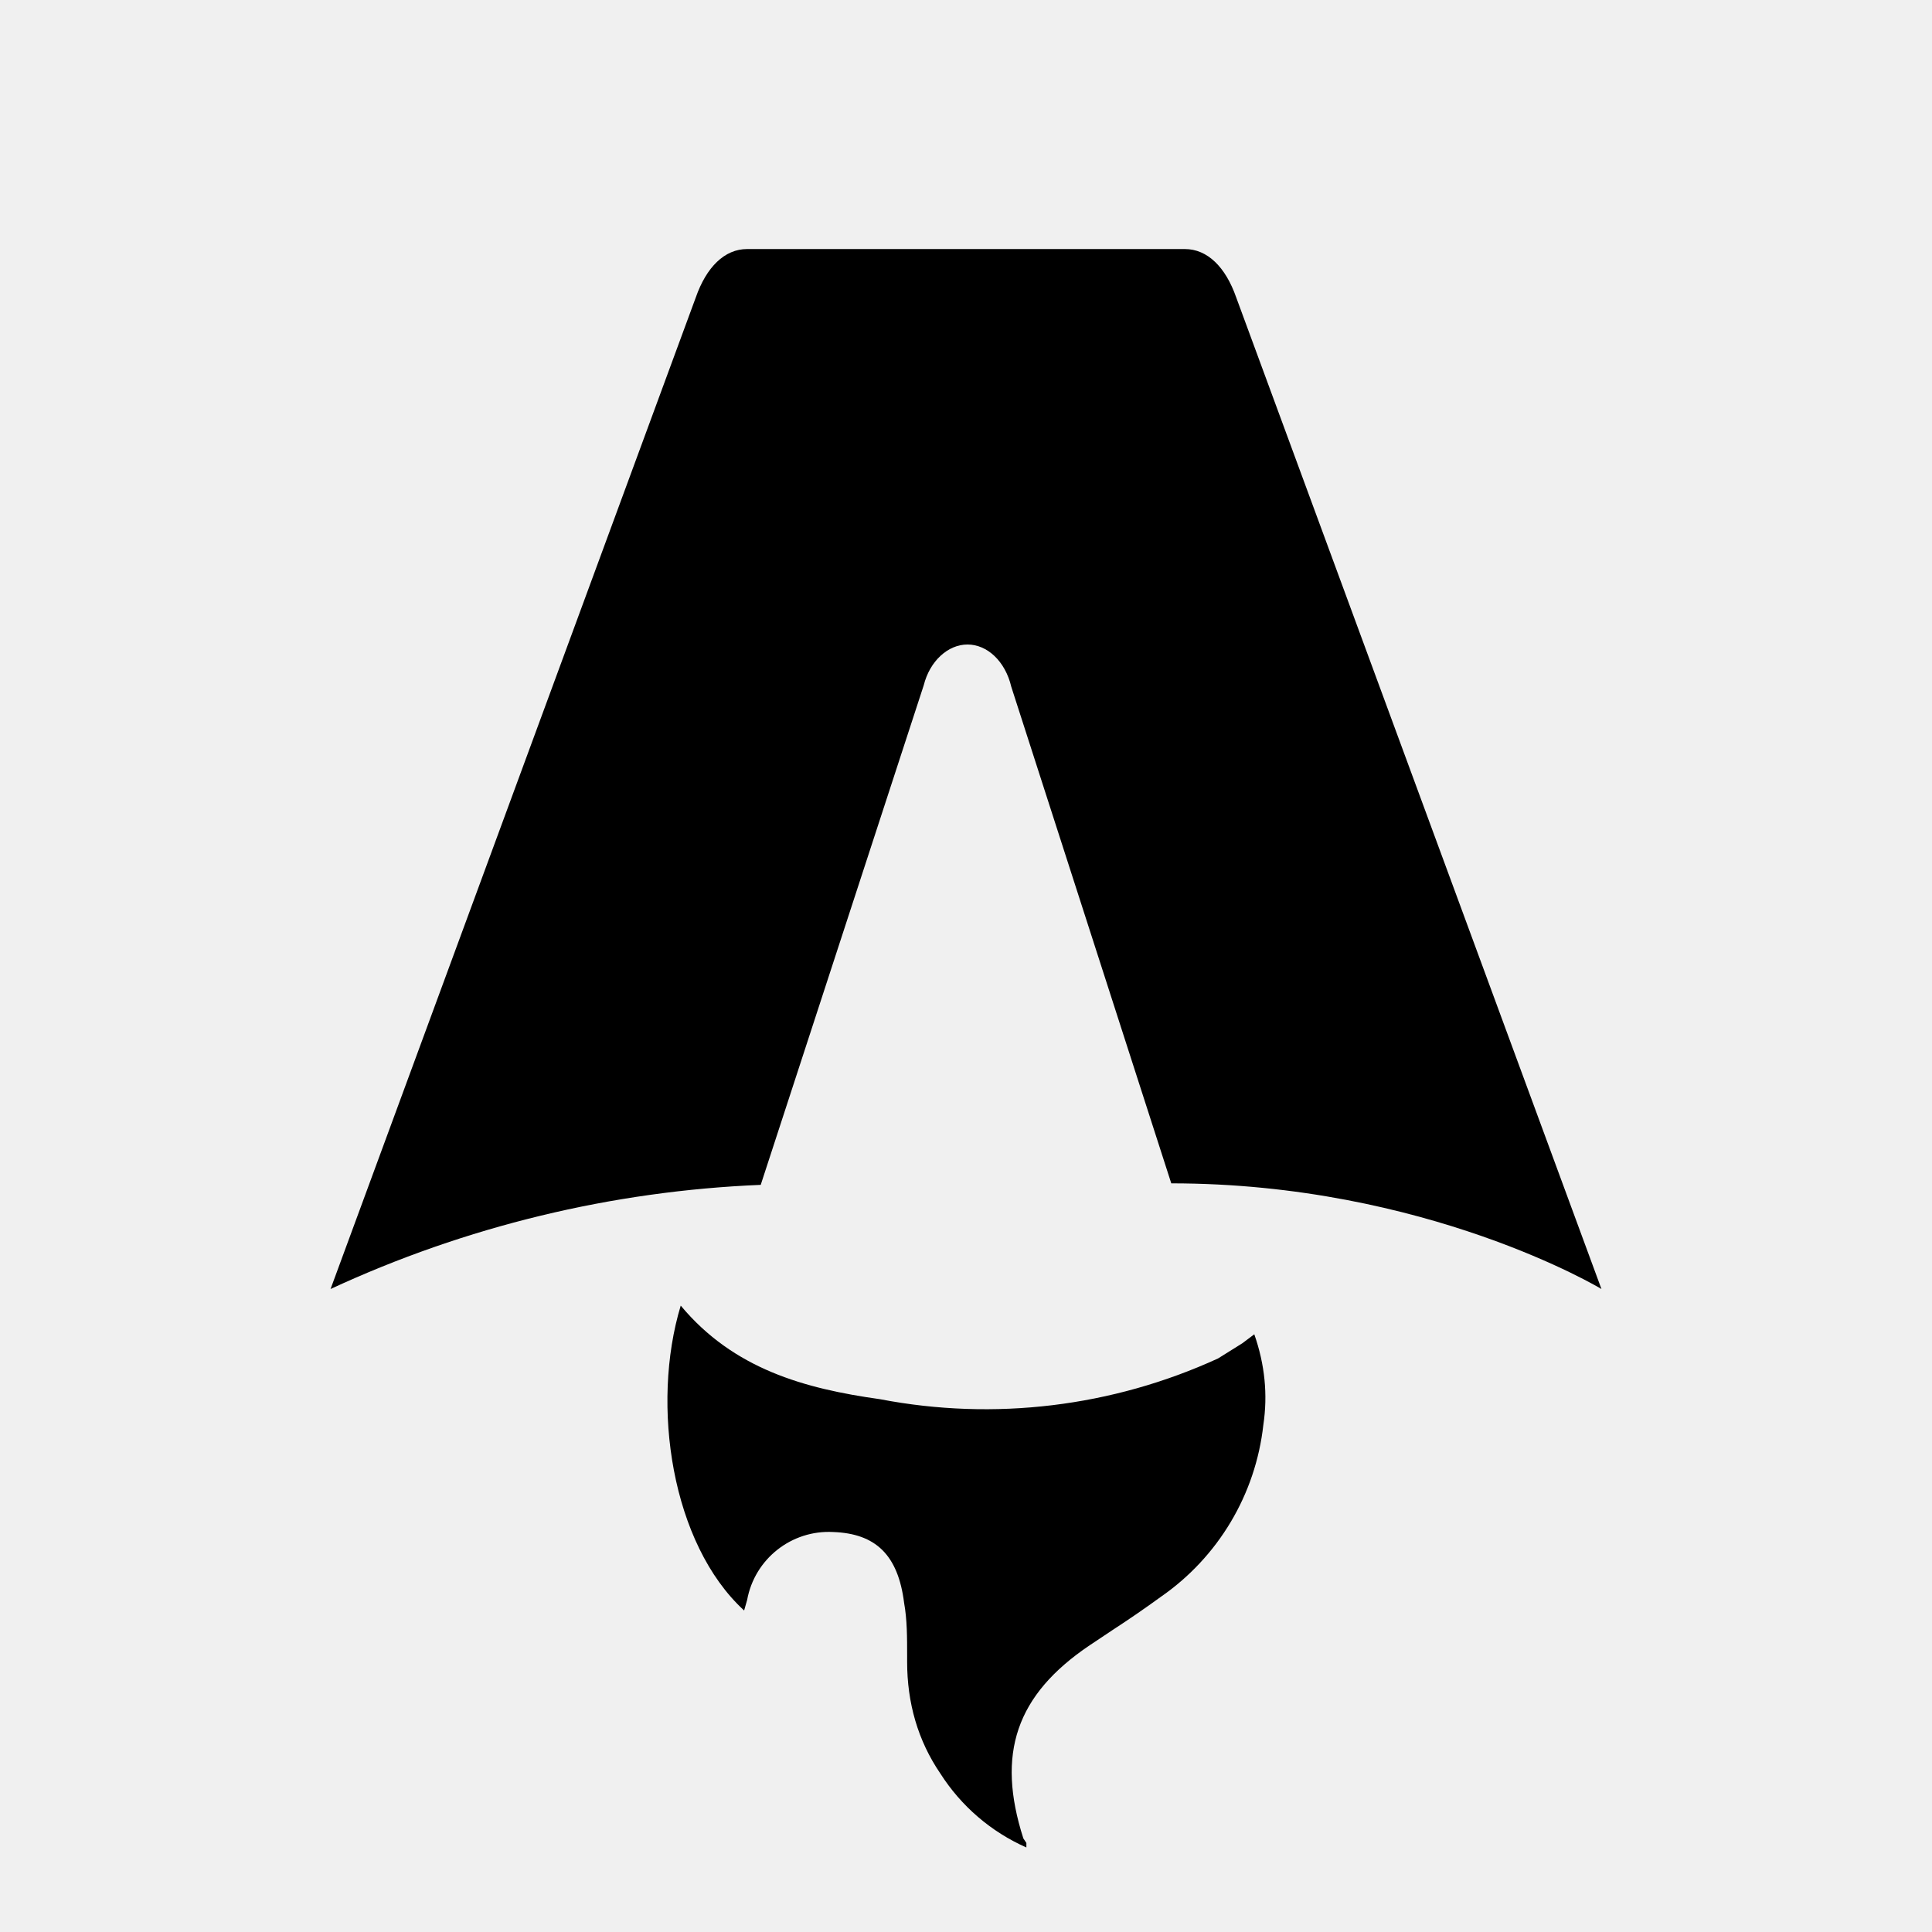
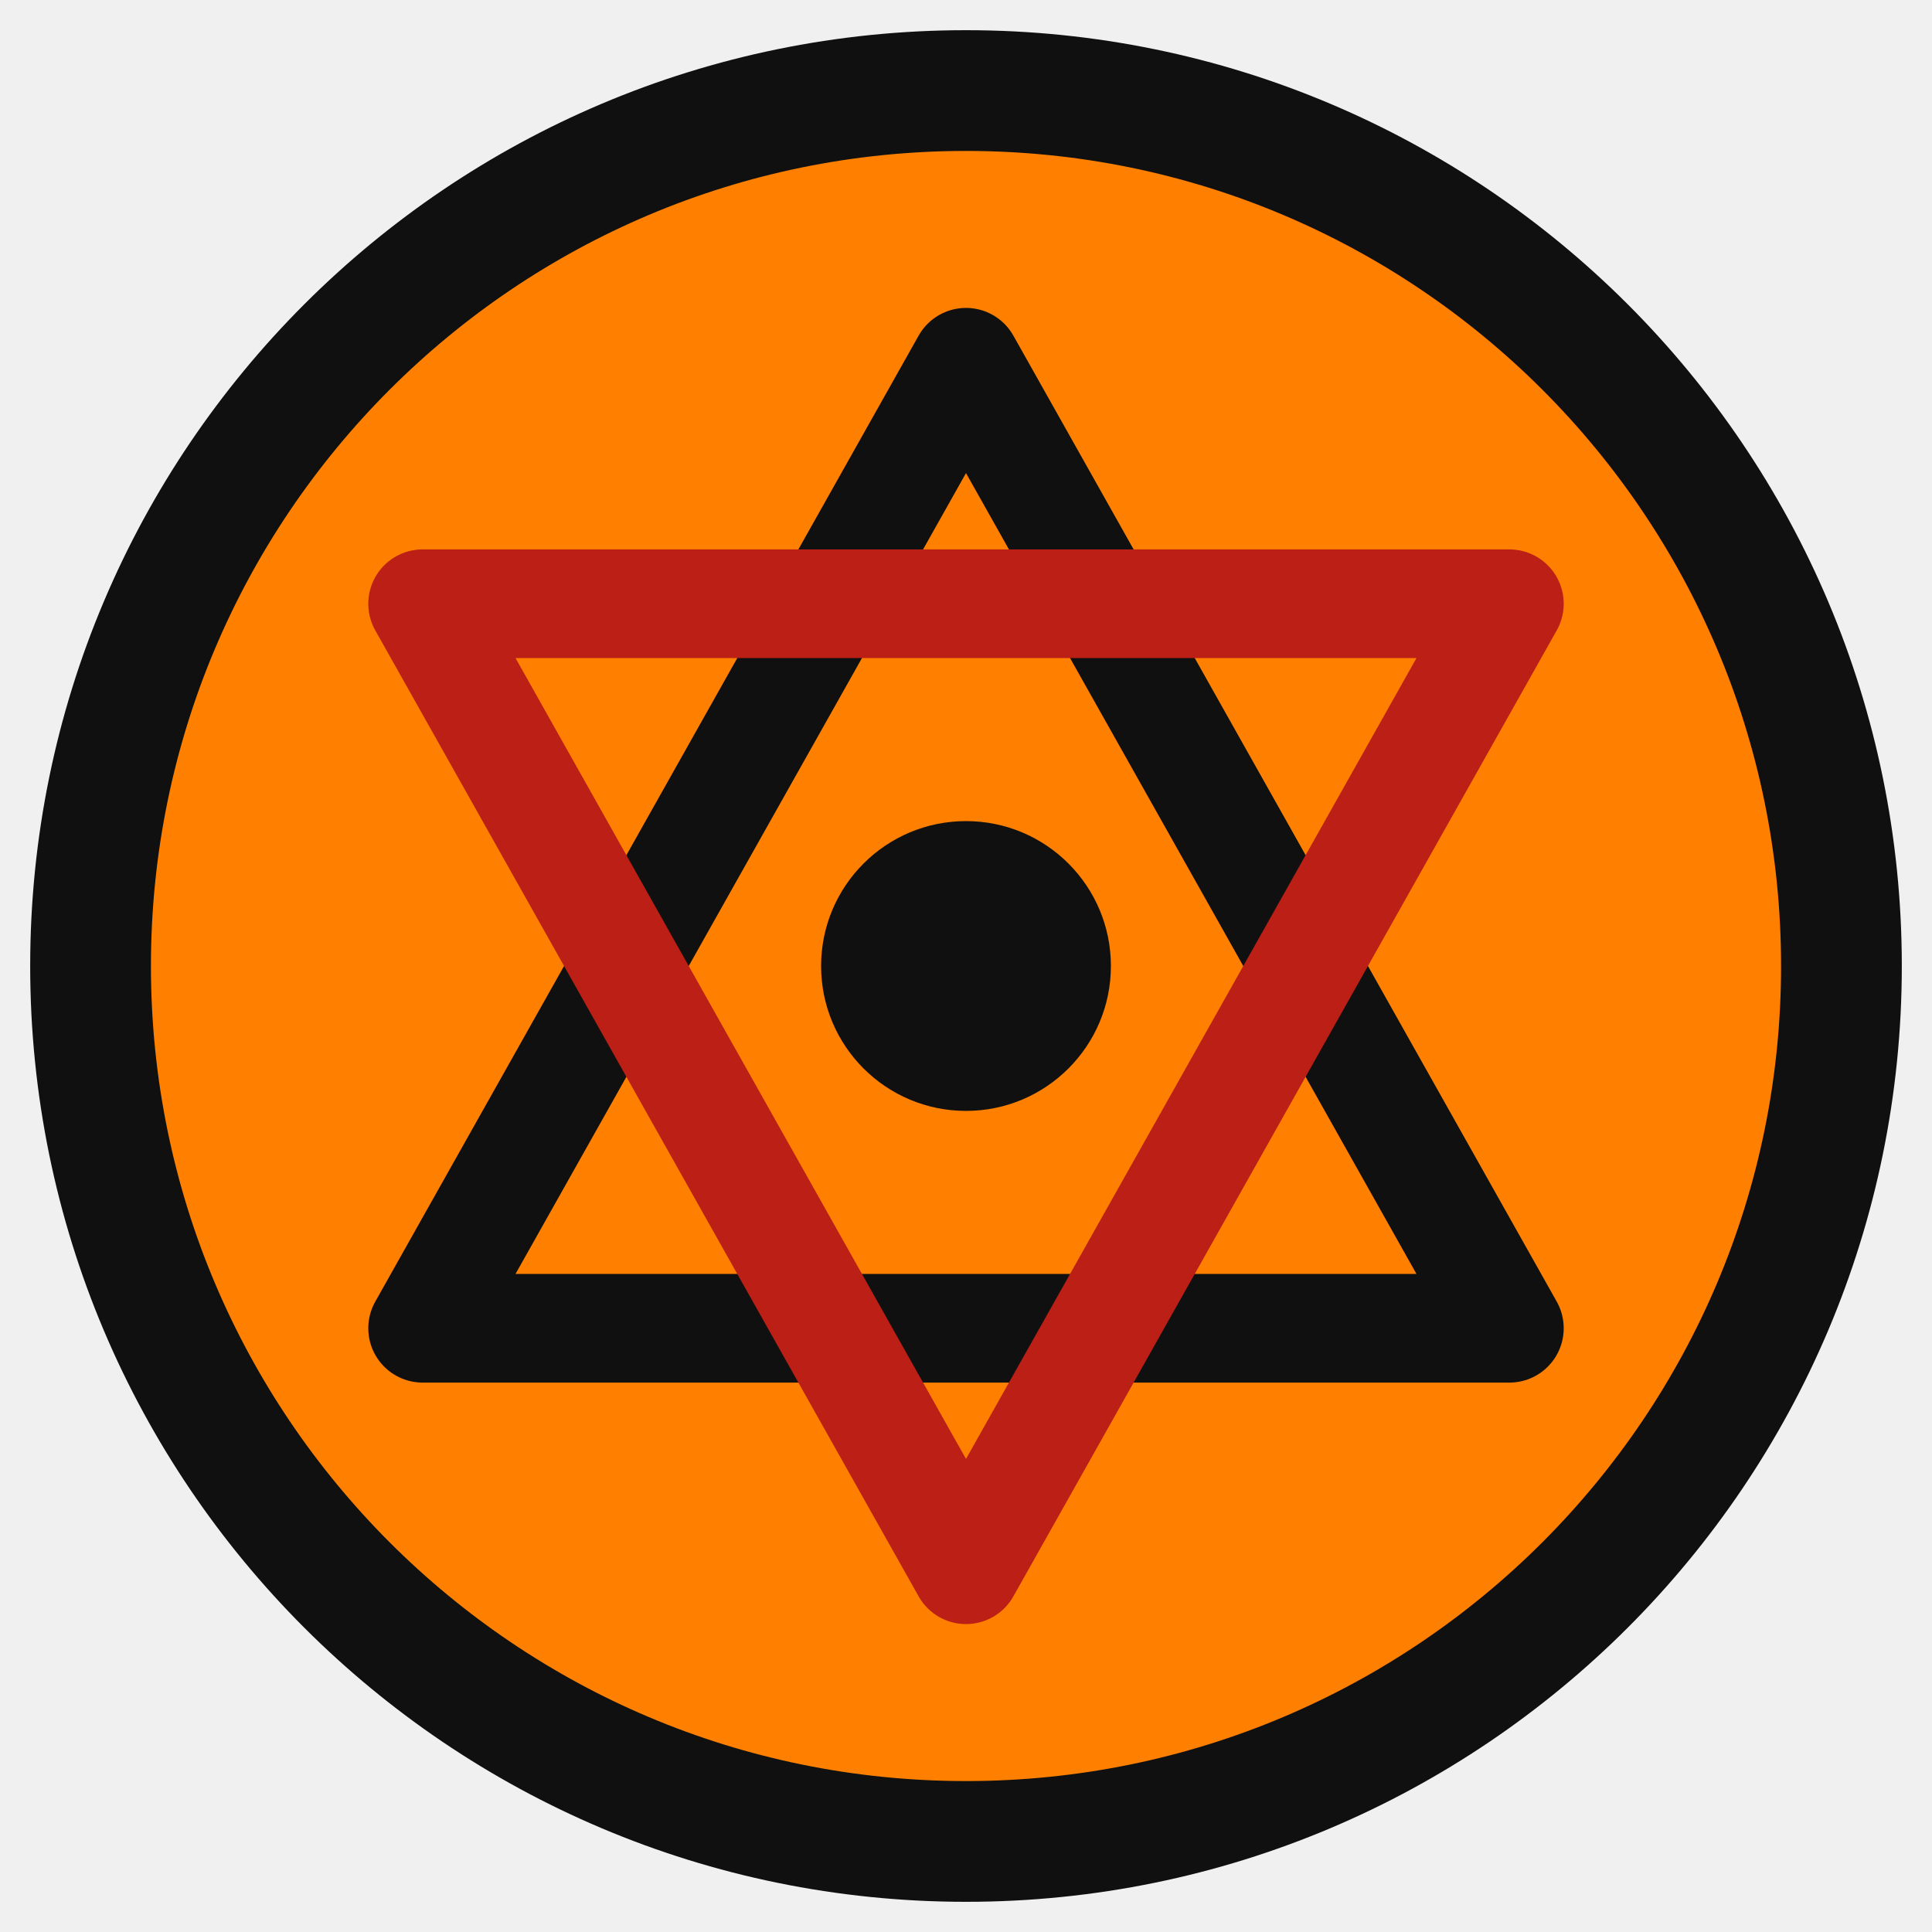
- <svg xmlns="http://www.w3.org/2000/svg" fill="none" viewBox="0 0 128 128">
-   <path d="M50.4 78.5a75.1 75.1 0 0 0-28.5 6.9l24.2-65.7c.7-2 1.9-3.2 3.4-3.2h29c1.5 0 2.7 1.2 3.4 3.2l24.2 65.7s-11.6-7-28.5-7L67 45.5c-.4-1.7-1.6-2.8-2.9-2.8-1.3 0-2.5 1.1-2.9 2.7L50.4 78.5Zm-1.1 28.2Zm-4.2-20.2c-2 6.6-.6 15.8 4.2 20.2a17.5 17.5 0 0 1 .2-.7 5.5 5.5 0 0 1 5.7-4.5c2.8.1 4.3 1.5 4.7 4.7.2 1.1.2 2.3.2 3.5v.4c0 2.7.7 5.2 2.2 7.4a13 13 0 0 0 5.7 4.9v-.3l-.2-.3c-1.8-5.6-.5-9.5 4.4-12.8l1.5-1a73 73 0 0 0 3.2-2.2 16 16 0 0 0 6.8-11.4c.3-2 .1-4-.6-6l-.8.6-1.6 1a37 37 0 0 1-22.4 2.7c-5-.7-9.7-2-13.2-6.2Z" />
-   <style>
-         path { fill: #000; }
-         @media (prefers-color-scheme: dark) {
-             path { fill: #FFF; }
-         }
-     </style>
+ <svg xmlns="http://www.w3.org/2000/svg" viewBox="0 0 32 32" role="img" aria-label="Yantra">
+   <circle cx="16" cy="16" r="14.5" fill="#FF8000" stroke="#101010" stroke-width="2" />
+   <path d="M16 6 L25 22 L7 22 Z" fill="none" stroke="#101010" stroke-width="1.8" stroke-linejoin="round" />
+   <path d="M16 26 L7 10 L25 10 Z" fill="none" stroke="#BB1F15" stroke-width="1.8" stroke-linejoin="round" />
+   <circle cx="16" cy="16" r="2.4" fill="#101010" />
</svg>
